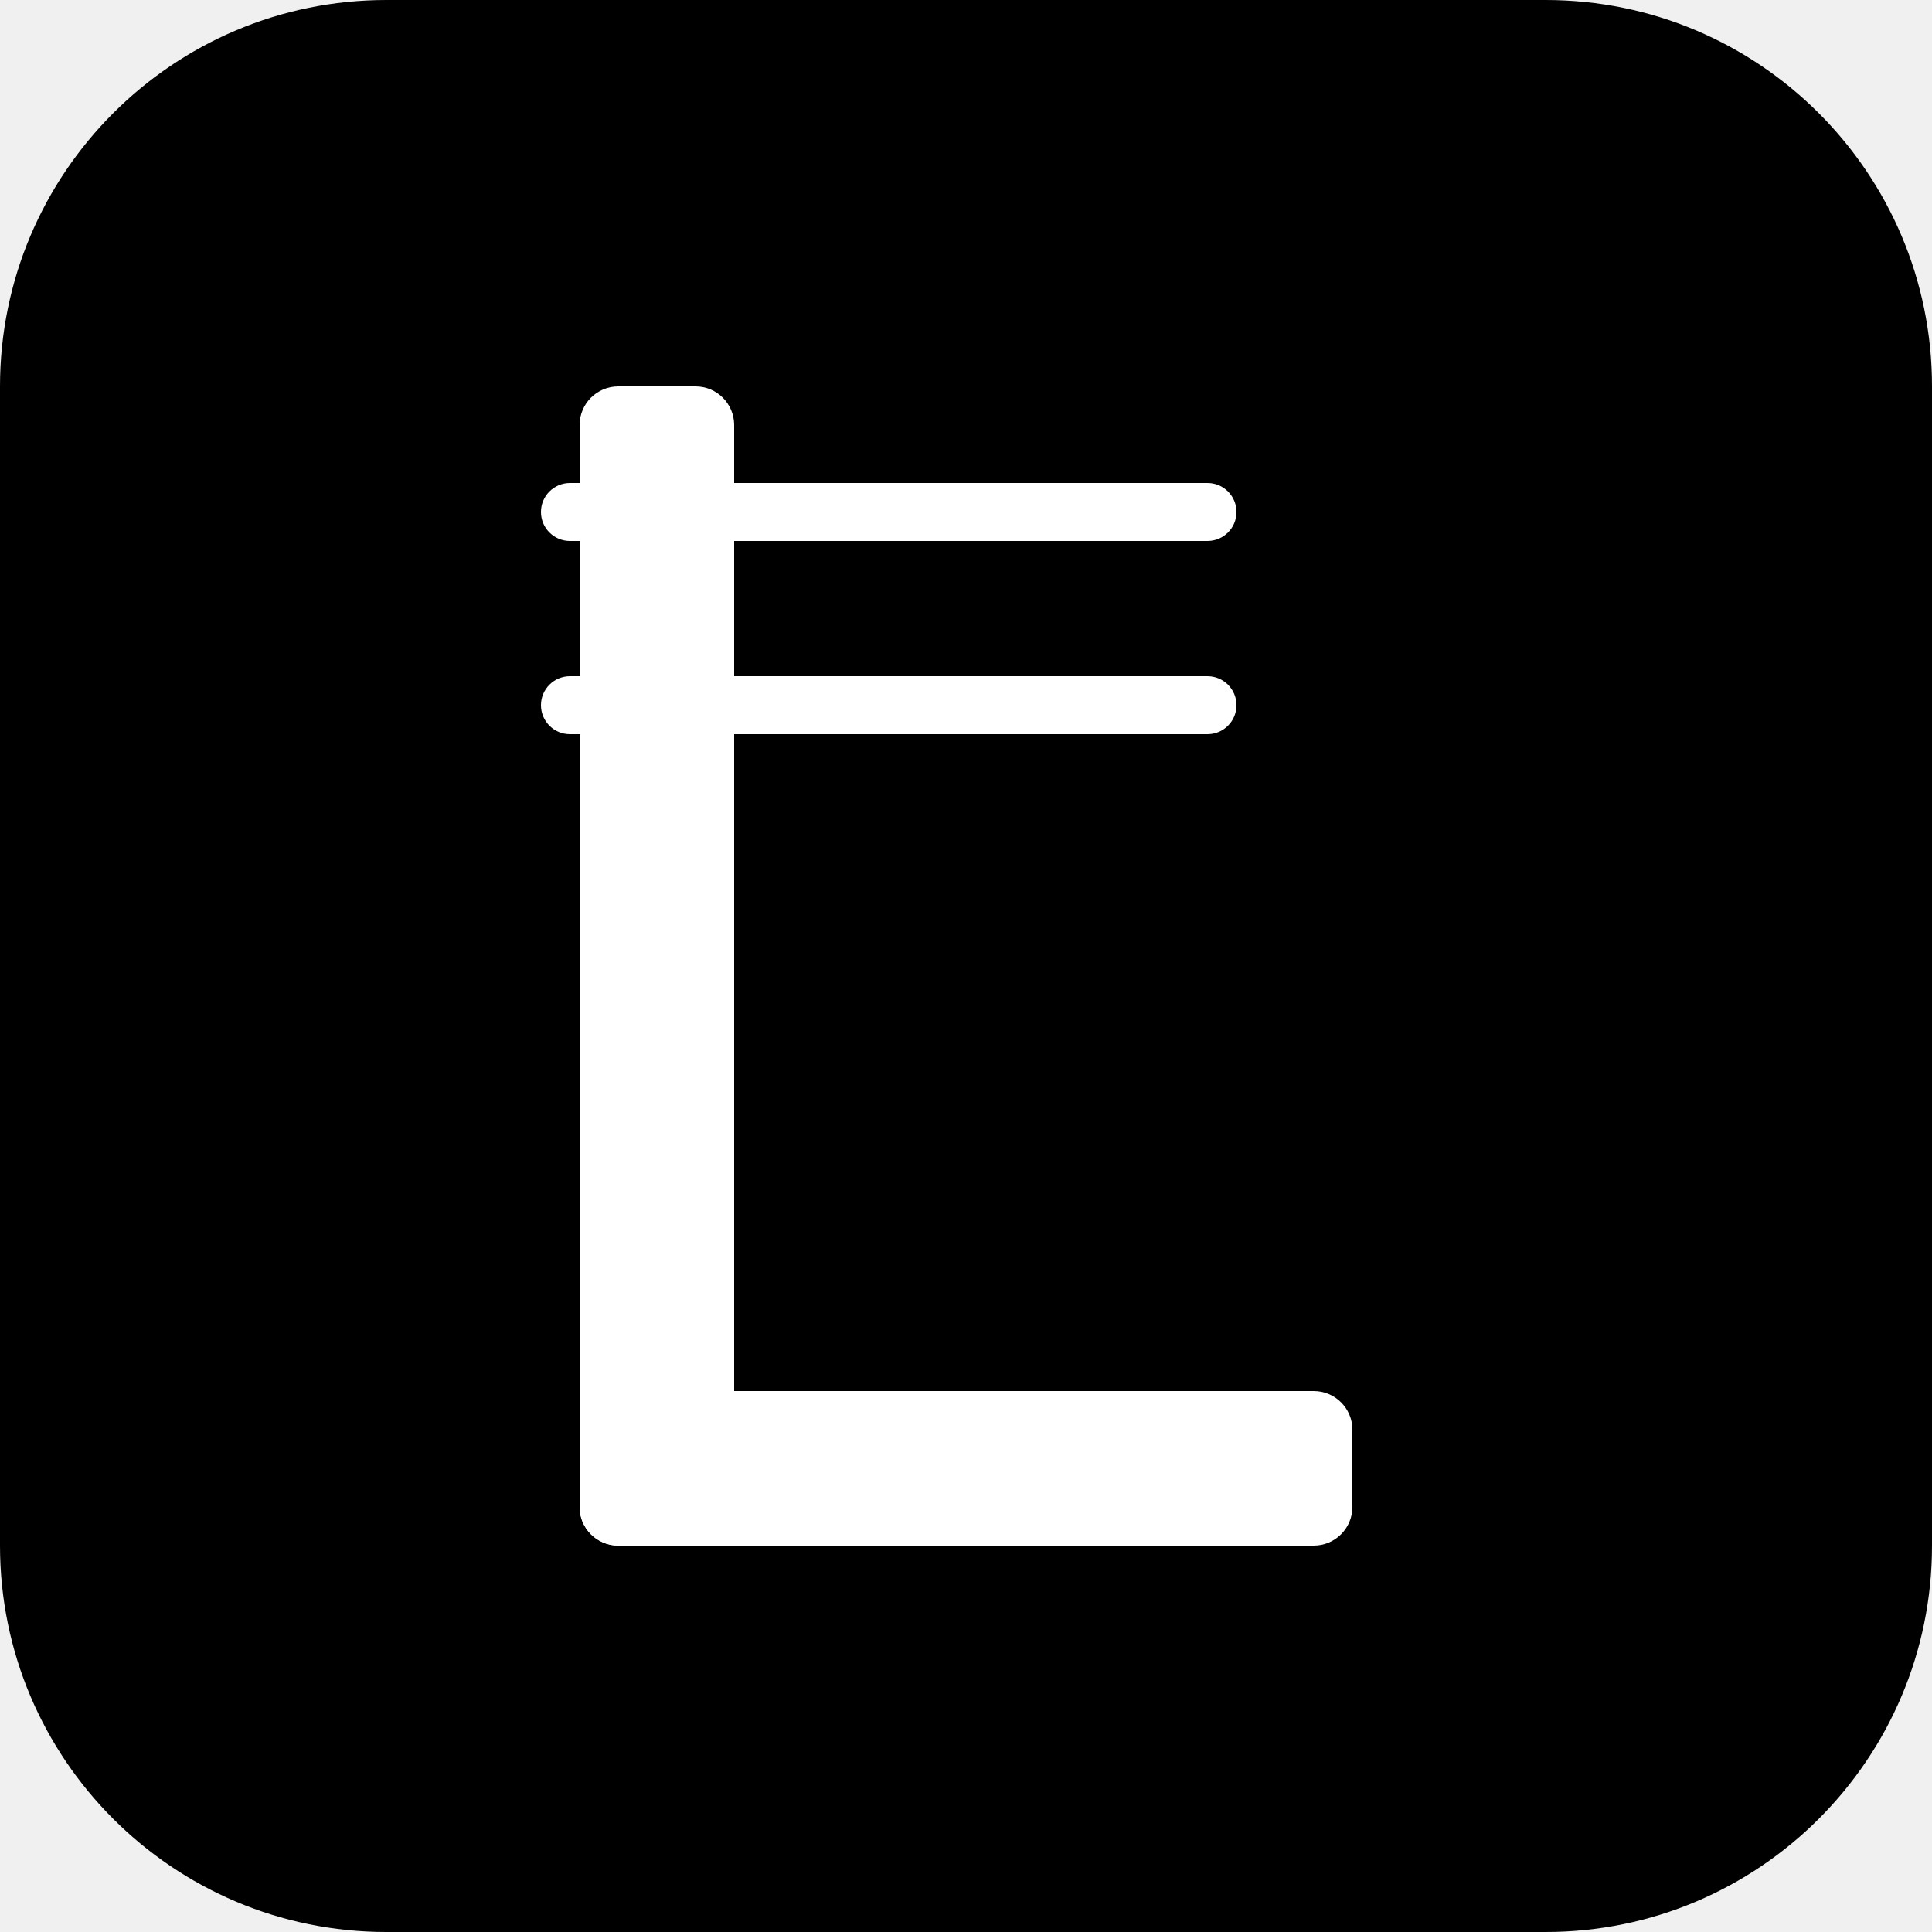
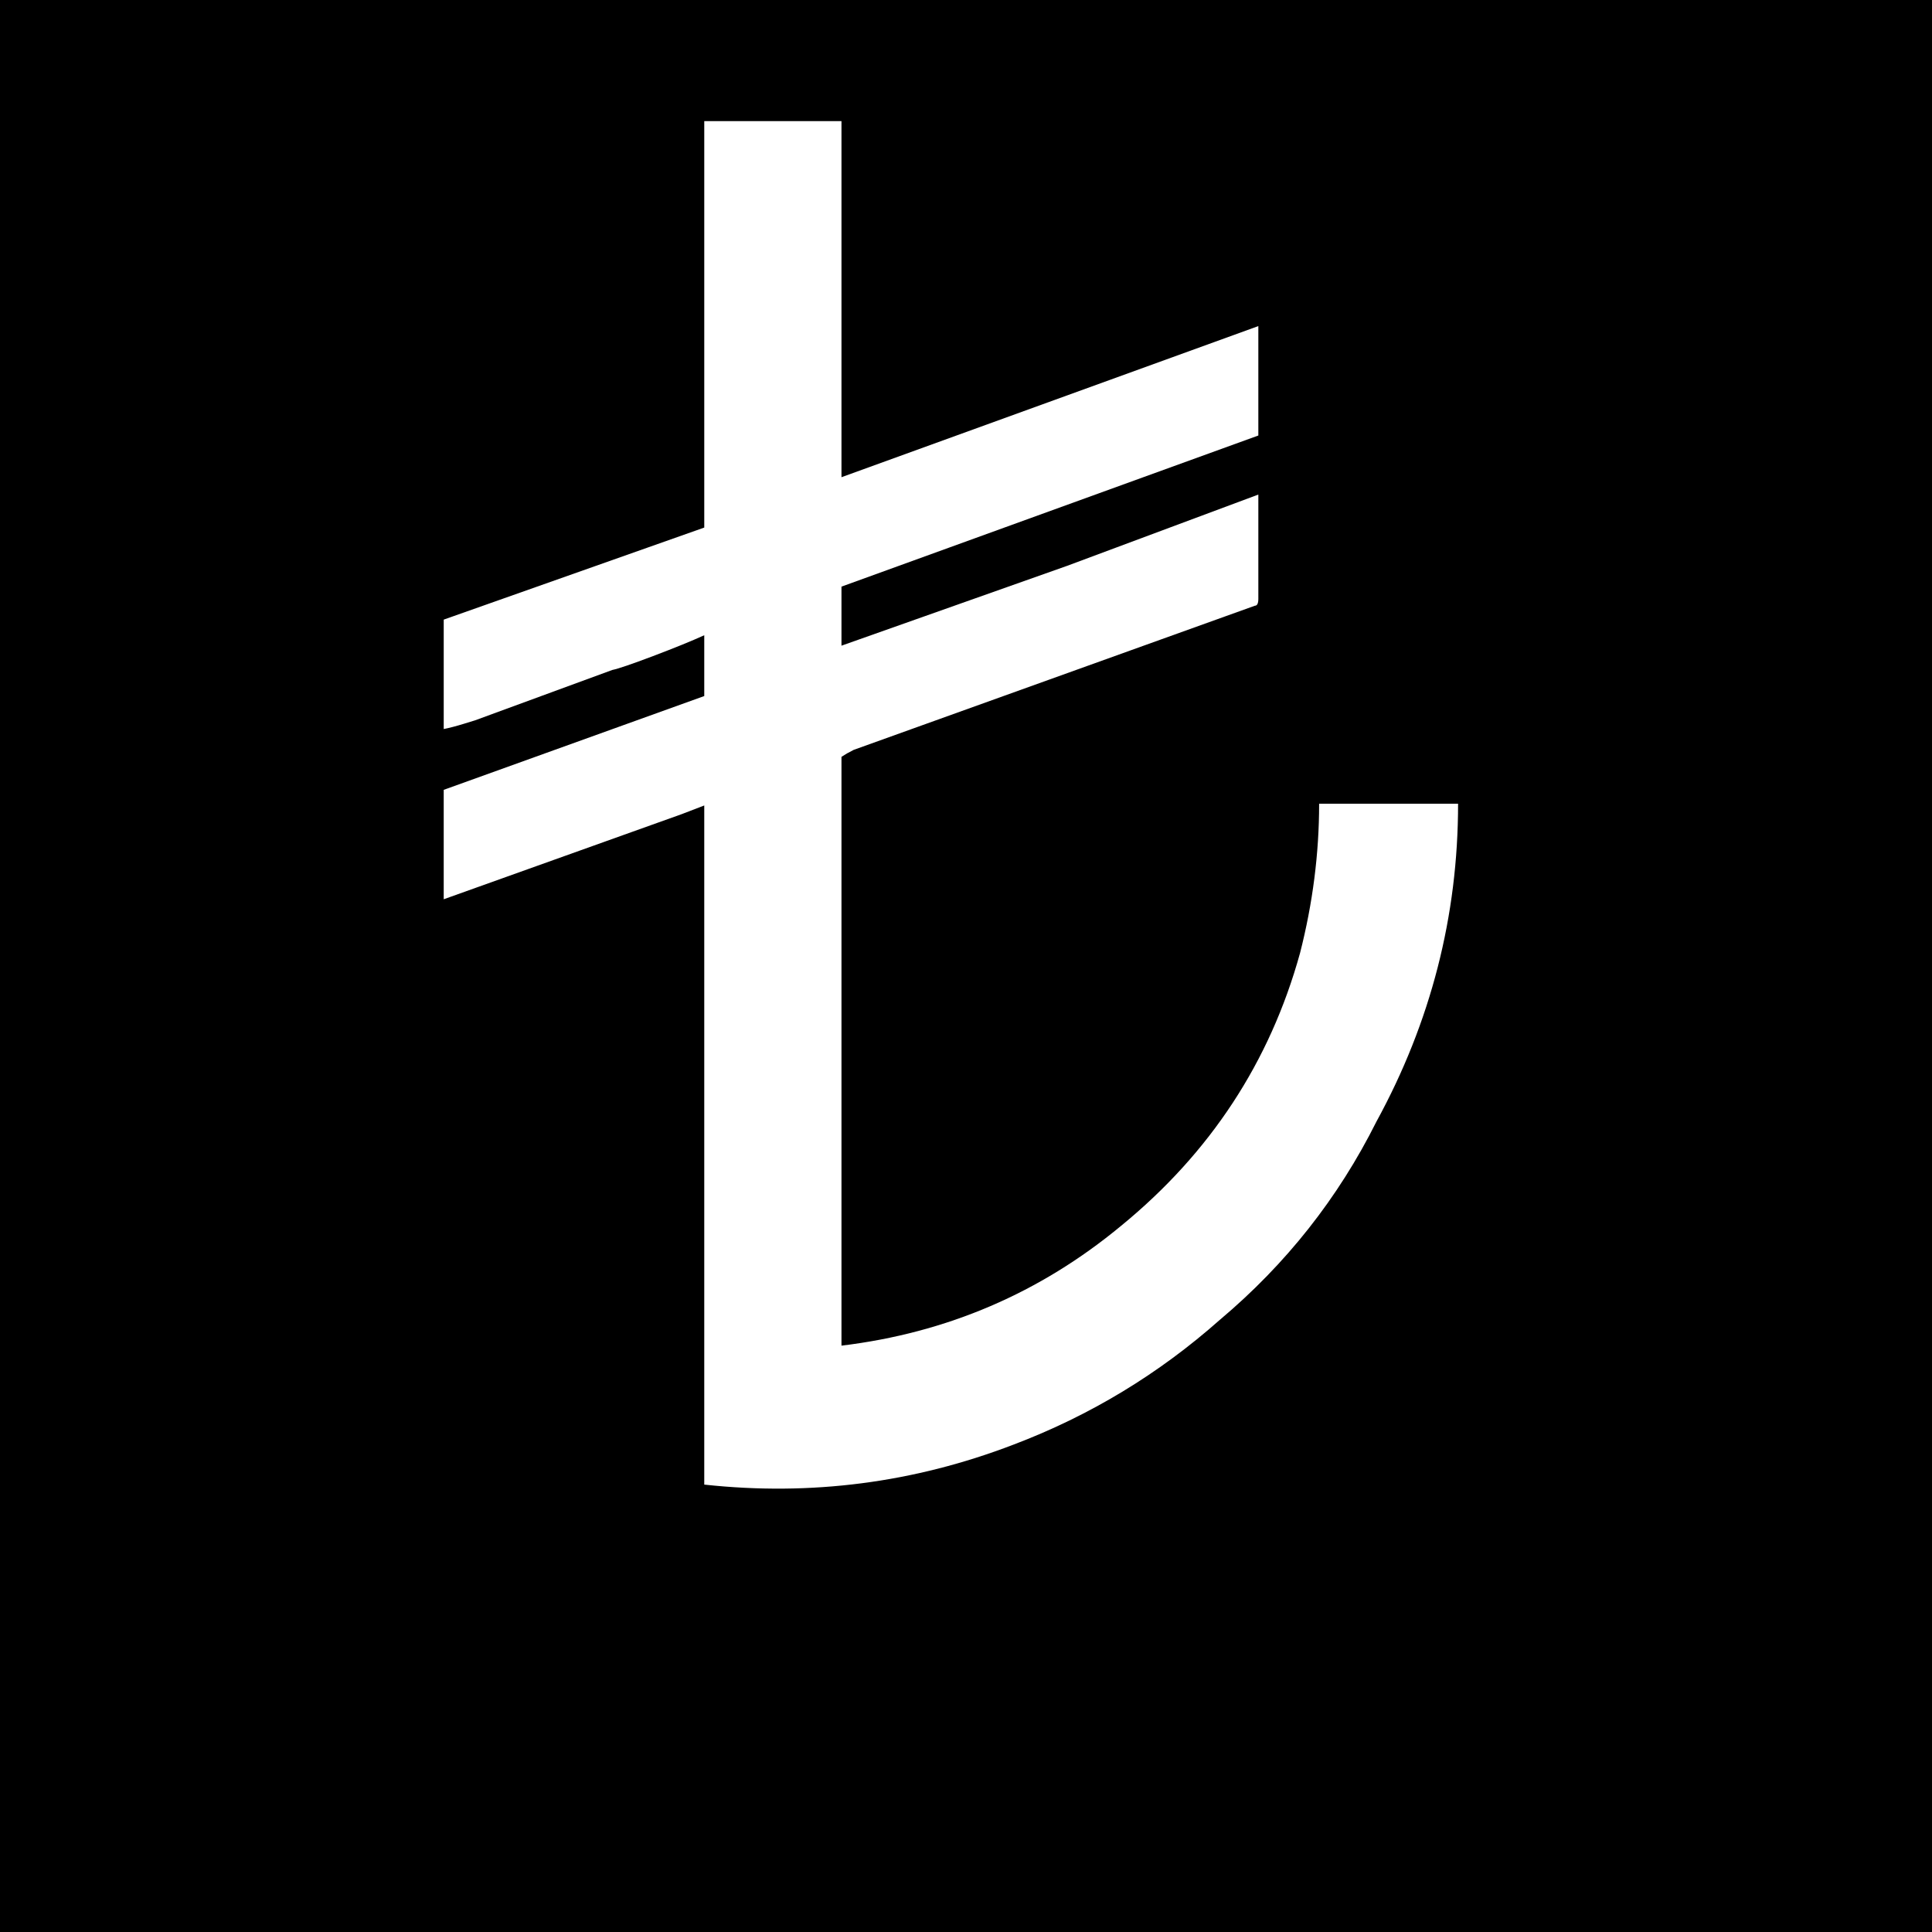
- <svg xmlns="http://www.w3.org/2000/svg" viewBox="0 0 100 100">
-   <rect width="100" height="100" fill="#000000" rx="20" />
-   <g fill="#ffffff">
-     <rect x="30" y="20" width="8" height="60" rx="2" />
-     <rect x="30" y="72" width="40" height="8" rx="2" />
-     <rect x="28" y="25" width="36" height="3" rx="1.5" />
-     <rect x="28" y="35" width="36" height="3" rx="1.5" />
+ <svg xmlns="http://www.w3.org/2000/svg" viewBox="0 0 256 256">
+   <rect width="256" height="256" fill="#000000" />
+   <g transform="translate(58, 10) scale(0.65)">
+     <path fill="#ffffff" d="M54.336 9.309c16.051,0 25.375,0 27.972,0 0,2.833 0,14.989 0,36.47 0,21.481 0,33.519 0,36.116l84.978 -30.805c0,8.262 0,15.697 0,22.307l-84.978 30.805c0,0.944 0,2.951 0,6.019 0,3.069 0,5.075 0,6.019l46.03 -16.288 38.949 -14.517c0,1.416 0,5.016 0,10.799 0,5.783 0,9.265 0,10.445 0,0.944 -0.236,1.416 -0.708,1.416l-81.792 29.388c-0.944,0.472 -1.77,0.944 -2.479,1.416 0,14.399 0,34.286 0,59.662 0,25.375 0,45.263 0,59.662 0,0 0,0.118 0,0.354 0,0.236 0,0.354 0,0.354 21.481,-2.596 40.483,-10.74 57.006,-24.431 18.176,-14.871 30.333,-33.401 36.47,-55.59 2.597,-10.15 3.895,-20.3 3.895,-30.451 0,0 9.442,0 28.326,0 0,22.897 -5.547,44.496 -16.642,64.796 -7.79,15.579 -18.412,29.034 -31.867,40.365 -12.511,11.094 -26.556,19.592 -42.135,25.494 -20.3,7.79 -41.309,10.504 -63.026,8.144 0,-15.343 0,-38.358 0,-69.045 0,-30.687 0,-53.82 0,-69.399 0,0 -1.534,0.59 -4.603,1.77l-48.509 17.35c0,-7.082 0,-14.517 0,-22.307l53.112 -19.12c0,-1.416 0,-5.547 0,-12.393 -2.597,1.18 -6.078,2.597 -10.445,4.249 -4.367,1.652 -7.141,2.597 -8.321,2.833l-27.972 10.268c0,0 -0.767,0.236 -2.301,0.708 -1.534,0.472 -2.892,0.826 -4.072,1.062 0,-11.33 0,-18.766 0,-22.307l53.112 -18.766c0,-10.386 0,-24.195 0,-41.427 0,-17.232 0,-31.041 0,-41.427z" />
  </g>
</svg>
